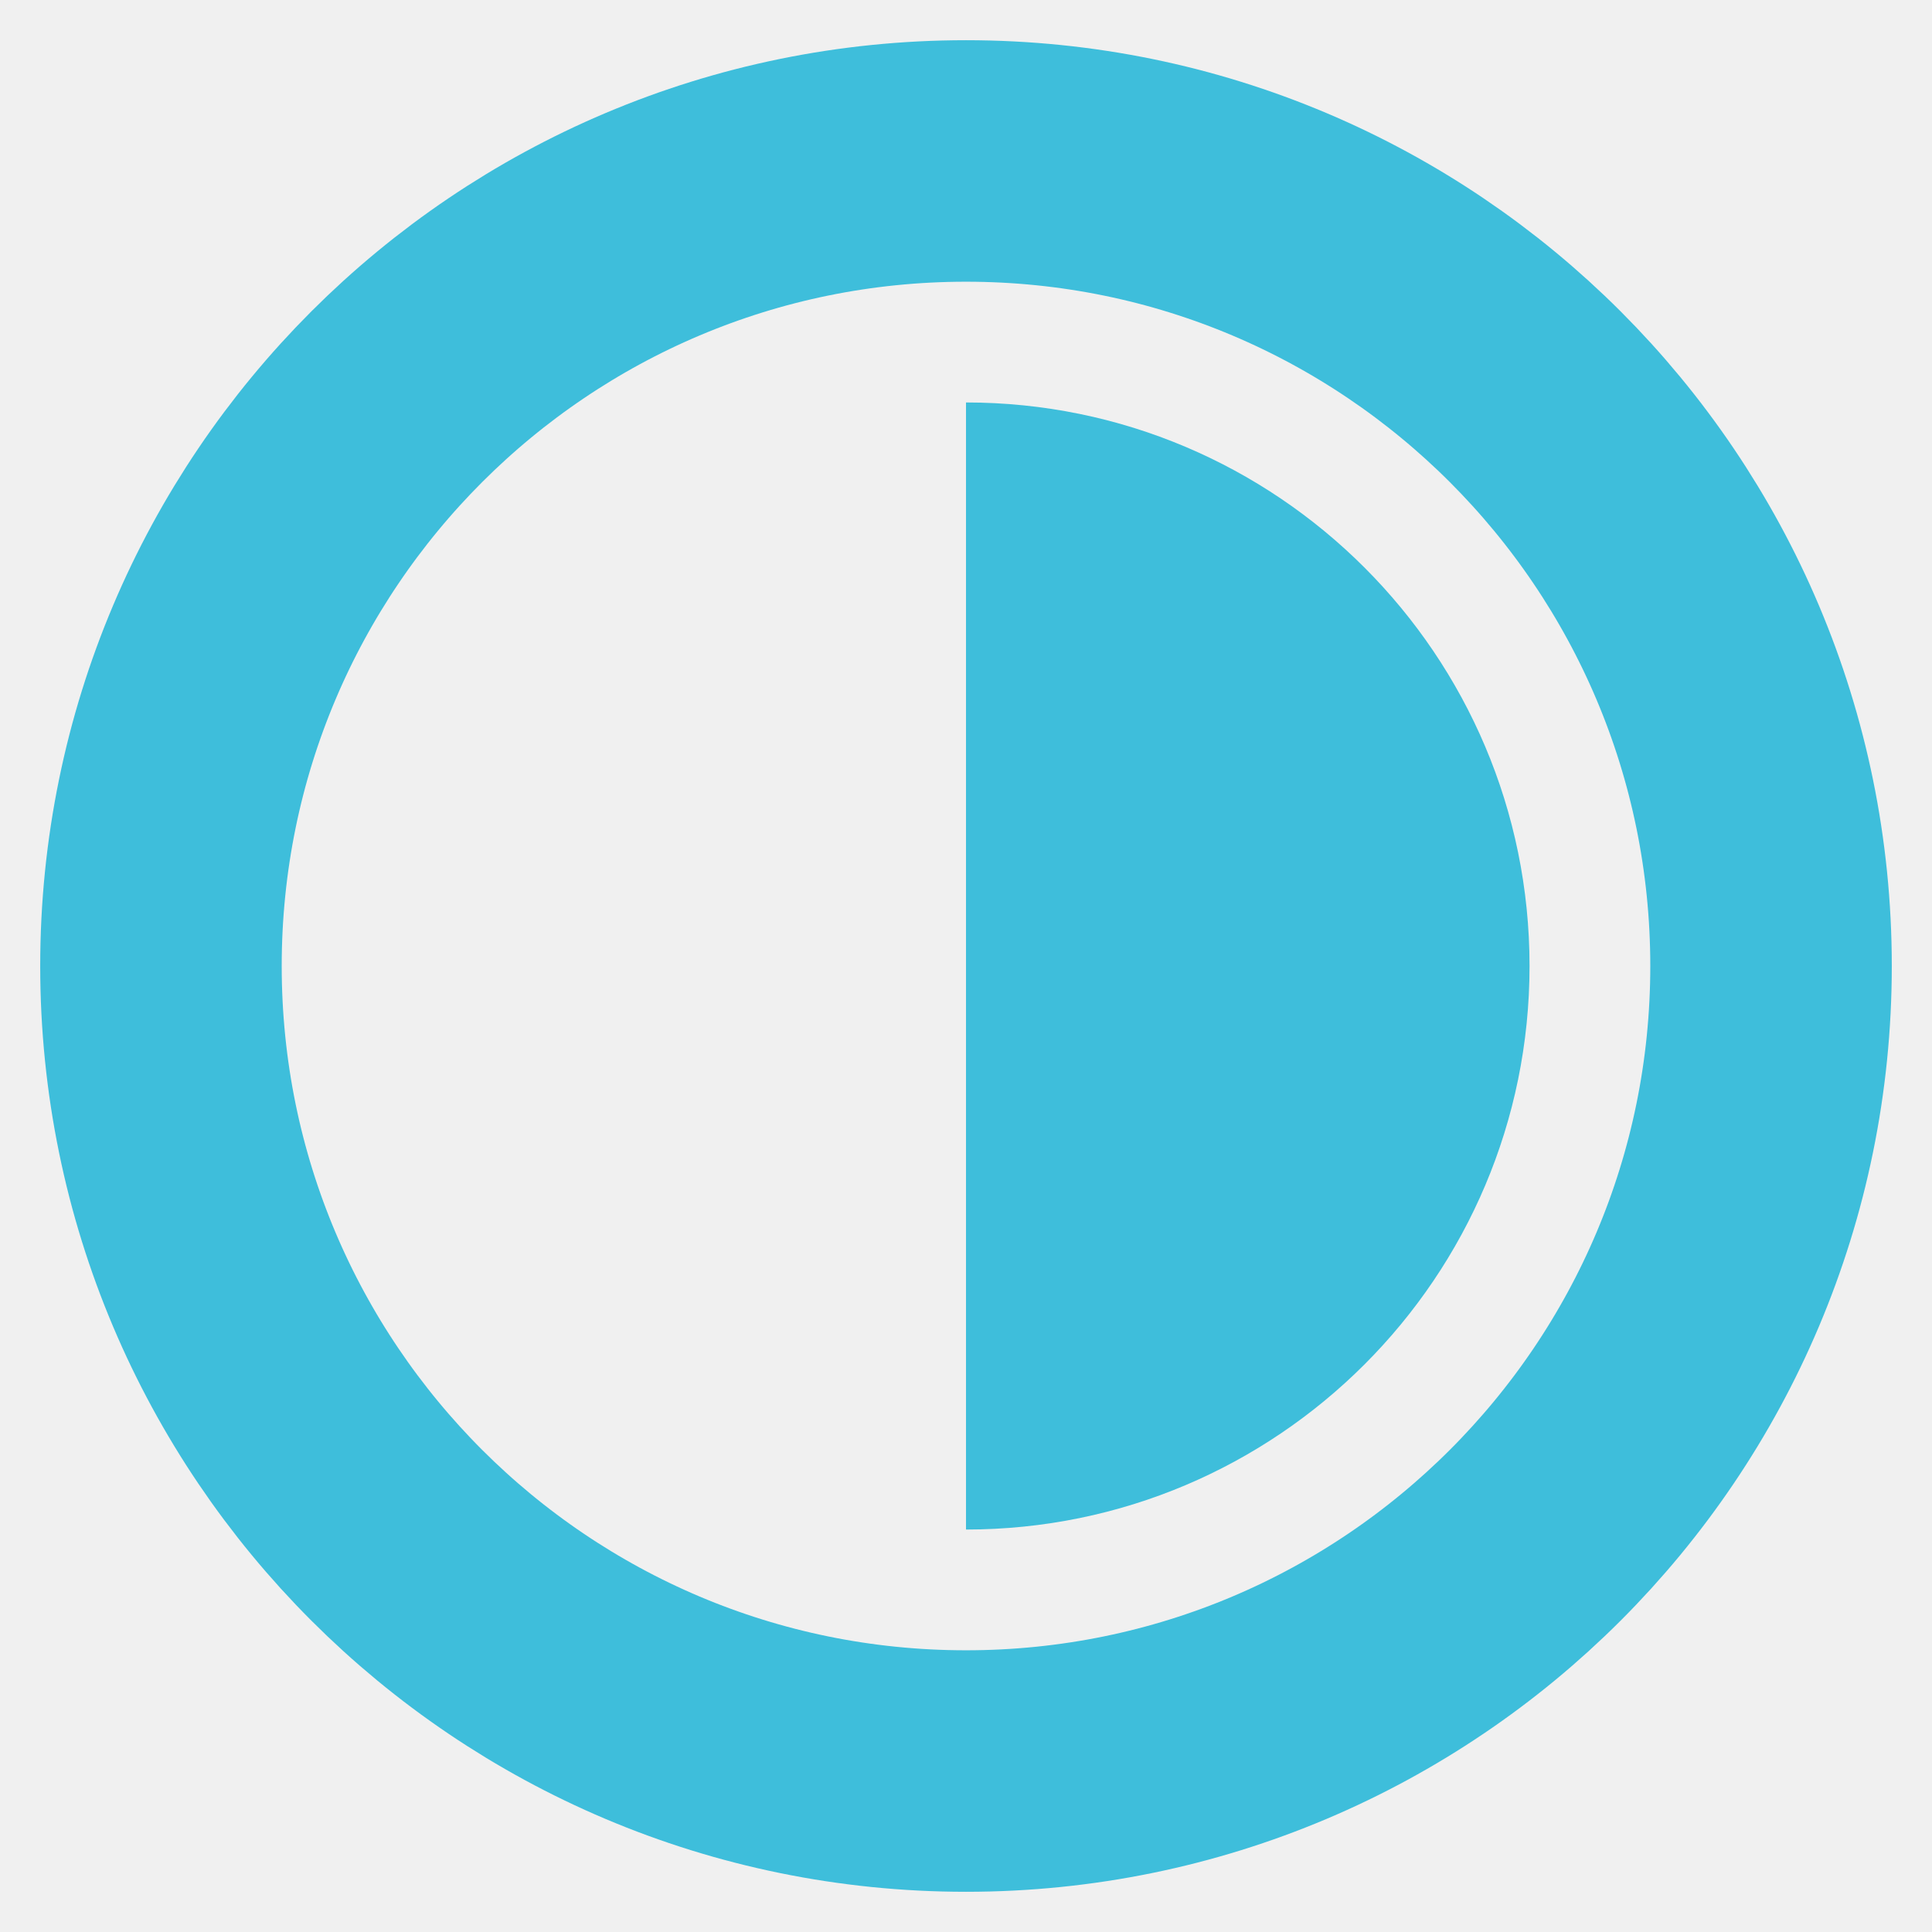
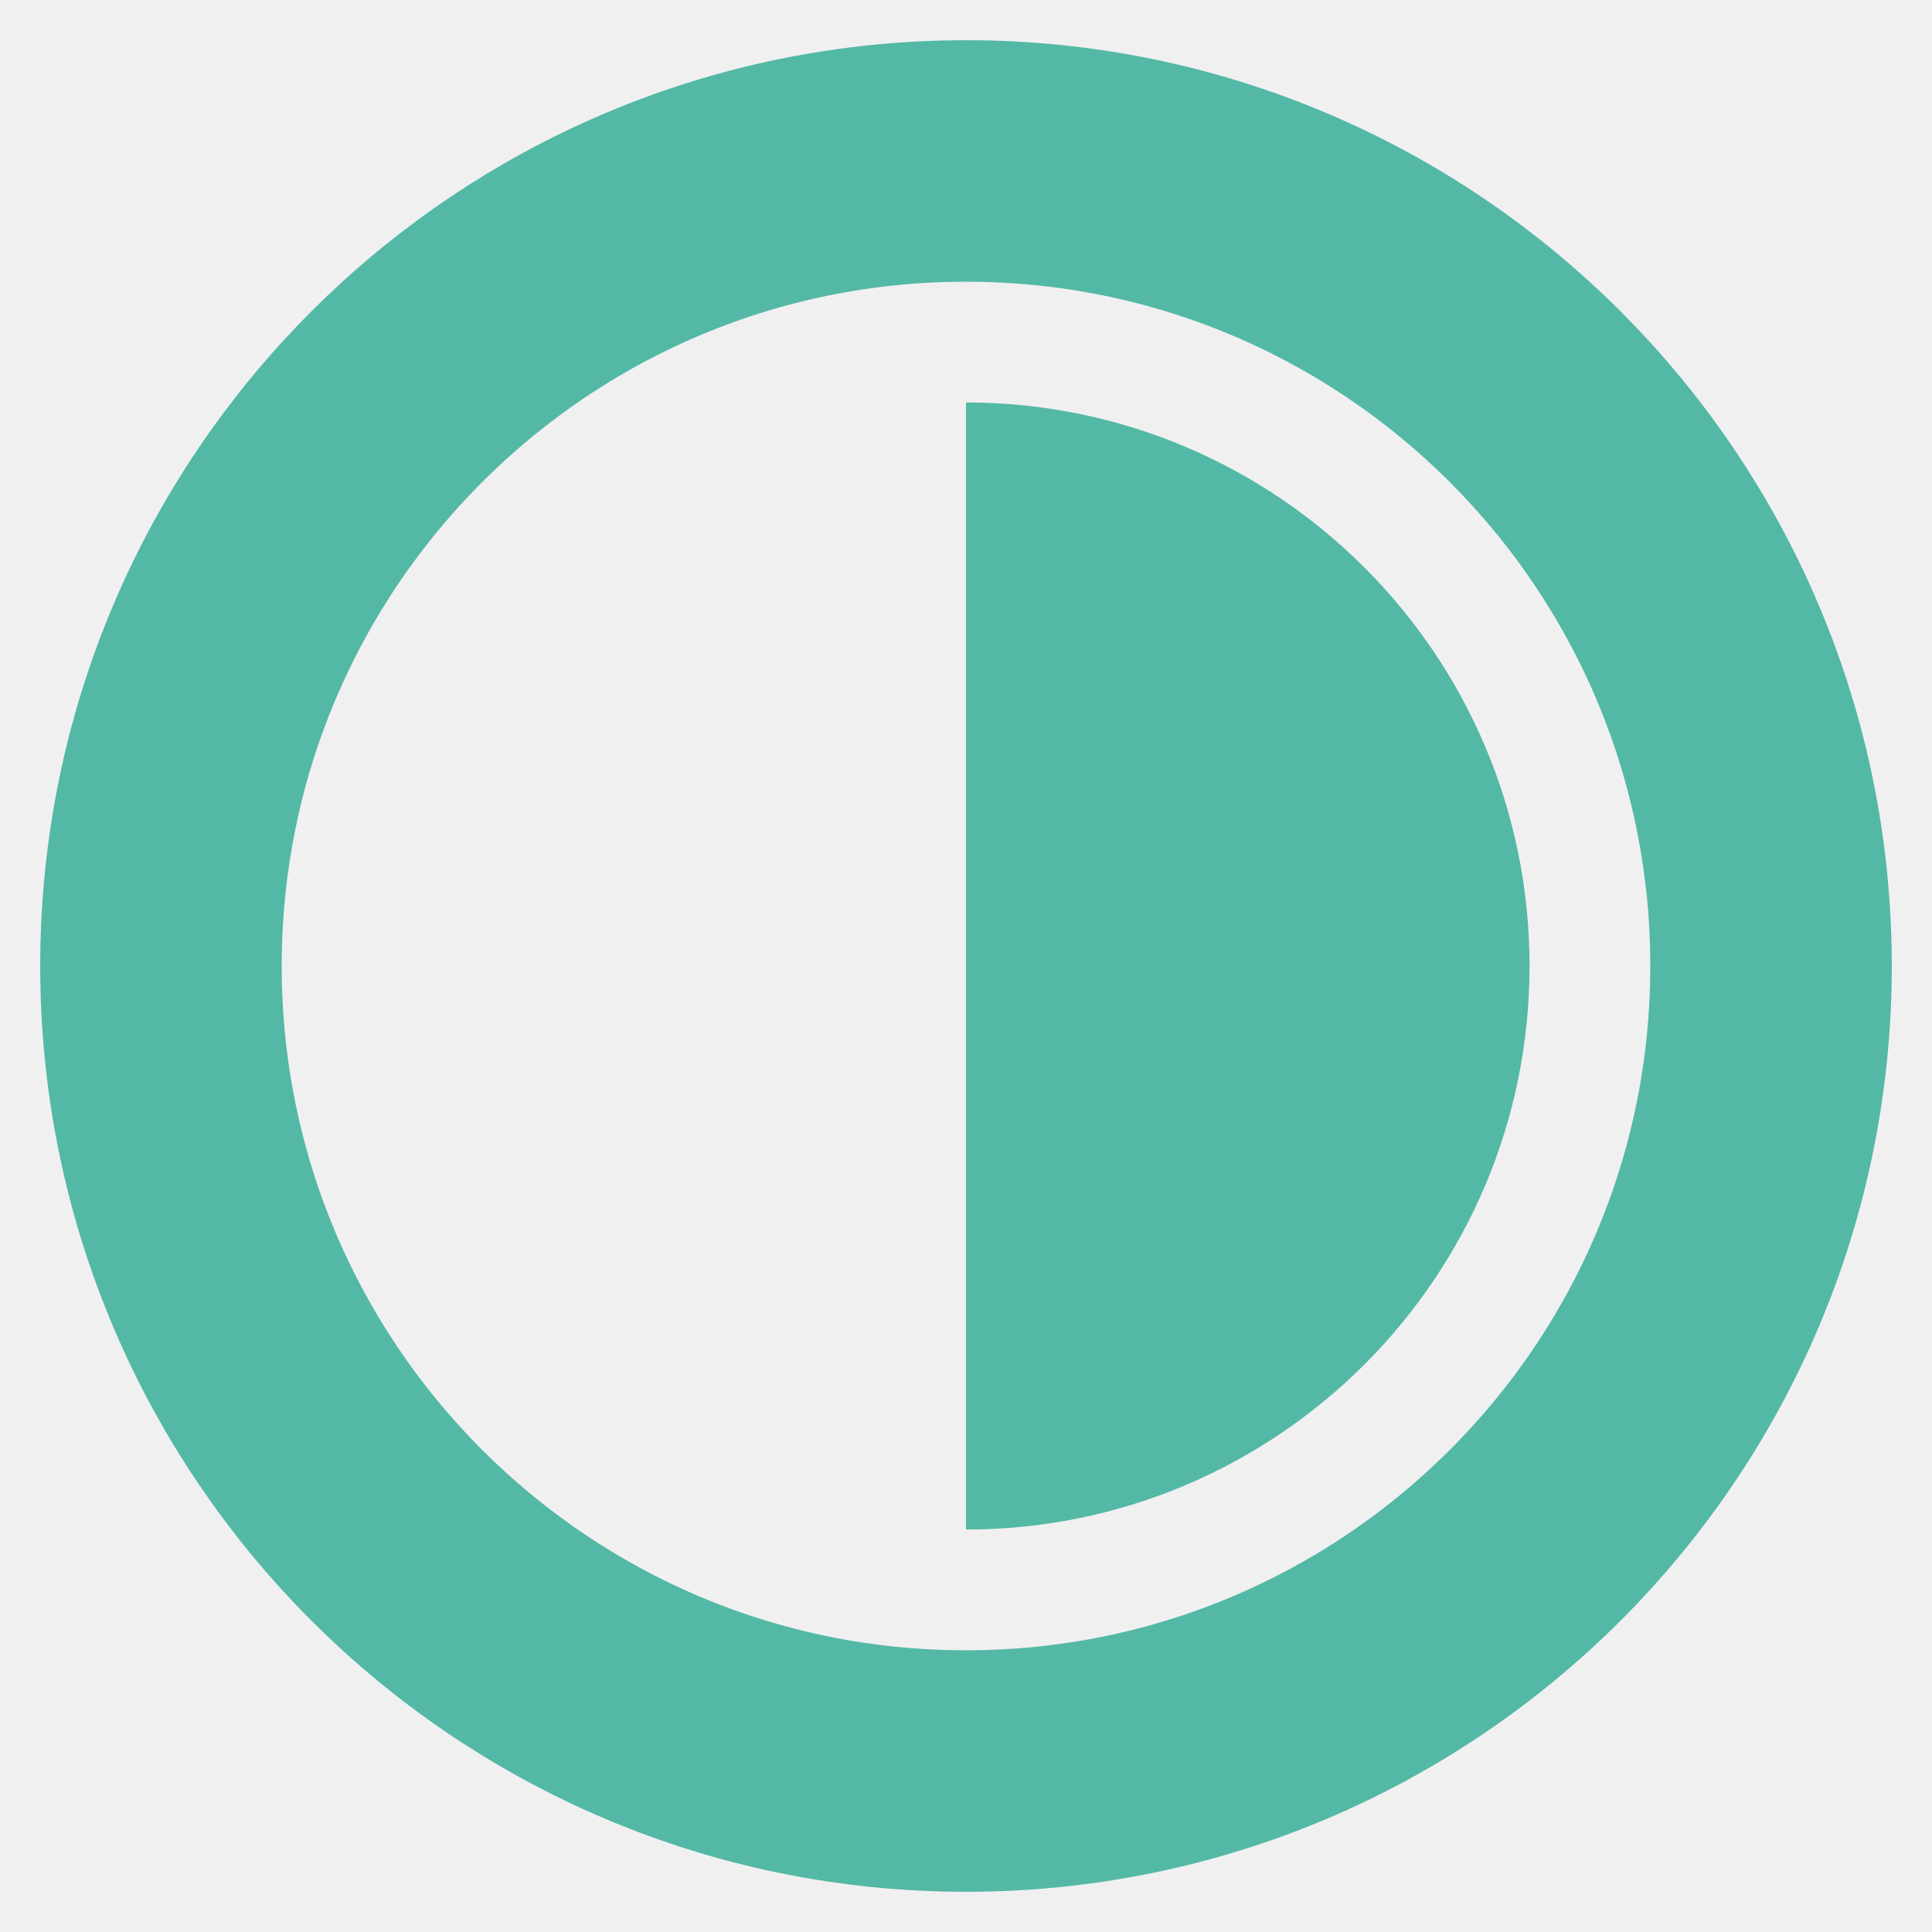
<svg xmlns="http://www.w3.org/2000/svg" width="16" height="16" viewBox="0 0 16 16" fill="none">
  <g clip-path="url(#clip0_81_1697)">
-     <path d="M8 14.667C11.682 14.667 14.667 11.682 14.667 8C14.667 4.318 11.682 1.333 8 1.333C4.318 1.333 1.333 4.318 1.333 8C1.333 11.682 4.318 14.667 8 14.667Z" stroke="#3EBEDB" stroke-width="2" stroke-miterlimit="10" stroke-linecap="square" />
-     <path d="M8 12.667C10.577 12.667 12.667 10.577 12.667 8C12.667 5.423 10.577 3.333 8 3.333V12.667Z" fill="#3EBEDB" />
+     <path d="M8 14.667C11.682 14.667 14.667 11.682 14.667 8C14.667 4.318 11.682 1.333 8 1.333C4.318 1.333 1.333 4.318 1.333 8C1.333 11.682 4.318 14.667 8 14.667Z" stroke="#54B8A6" stroke-width="2" stroke-miterlimit="10" stroke-linecap="square" />
+     <path d="M8 12.667C10.577 12.667 12.667 10.577 12.667 8C12.667 5.423 10.577 3.333 8 3.333V12.667Z" fill="#54B8A6" />
  </g>
  <defs>
    <clipPath id="clip0_81_1697">
      <rect width="16" height="16" fill="white" />
    </clipPath>
  </defs>
</svg>
